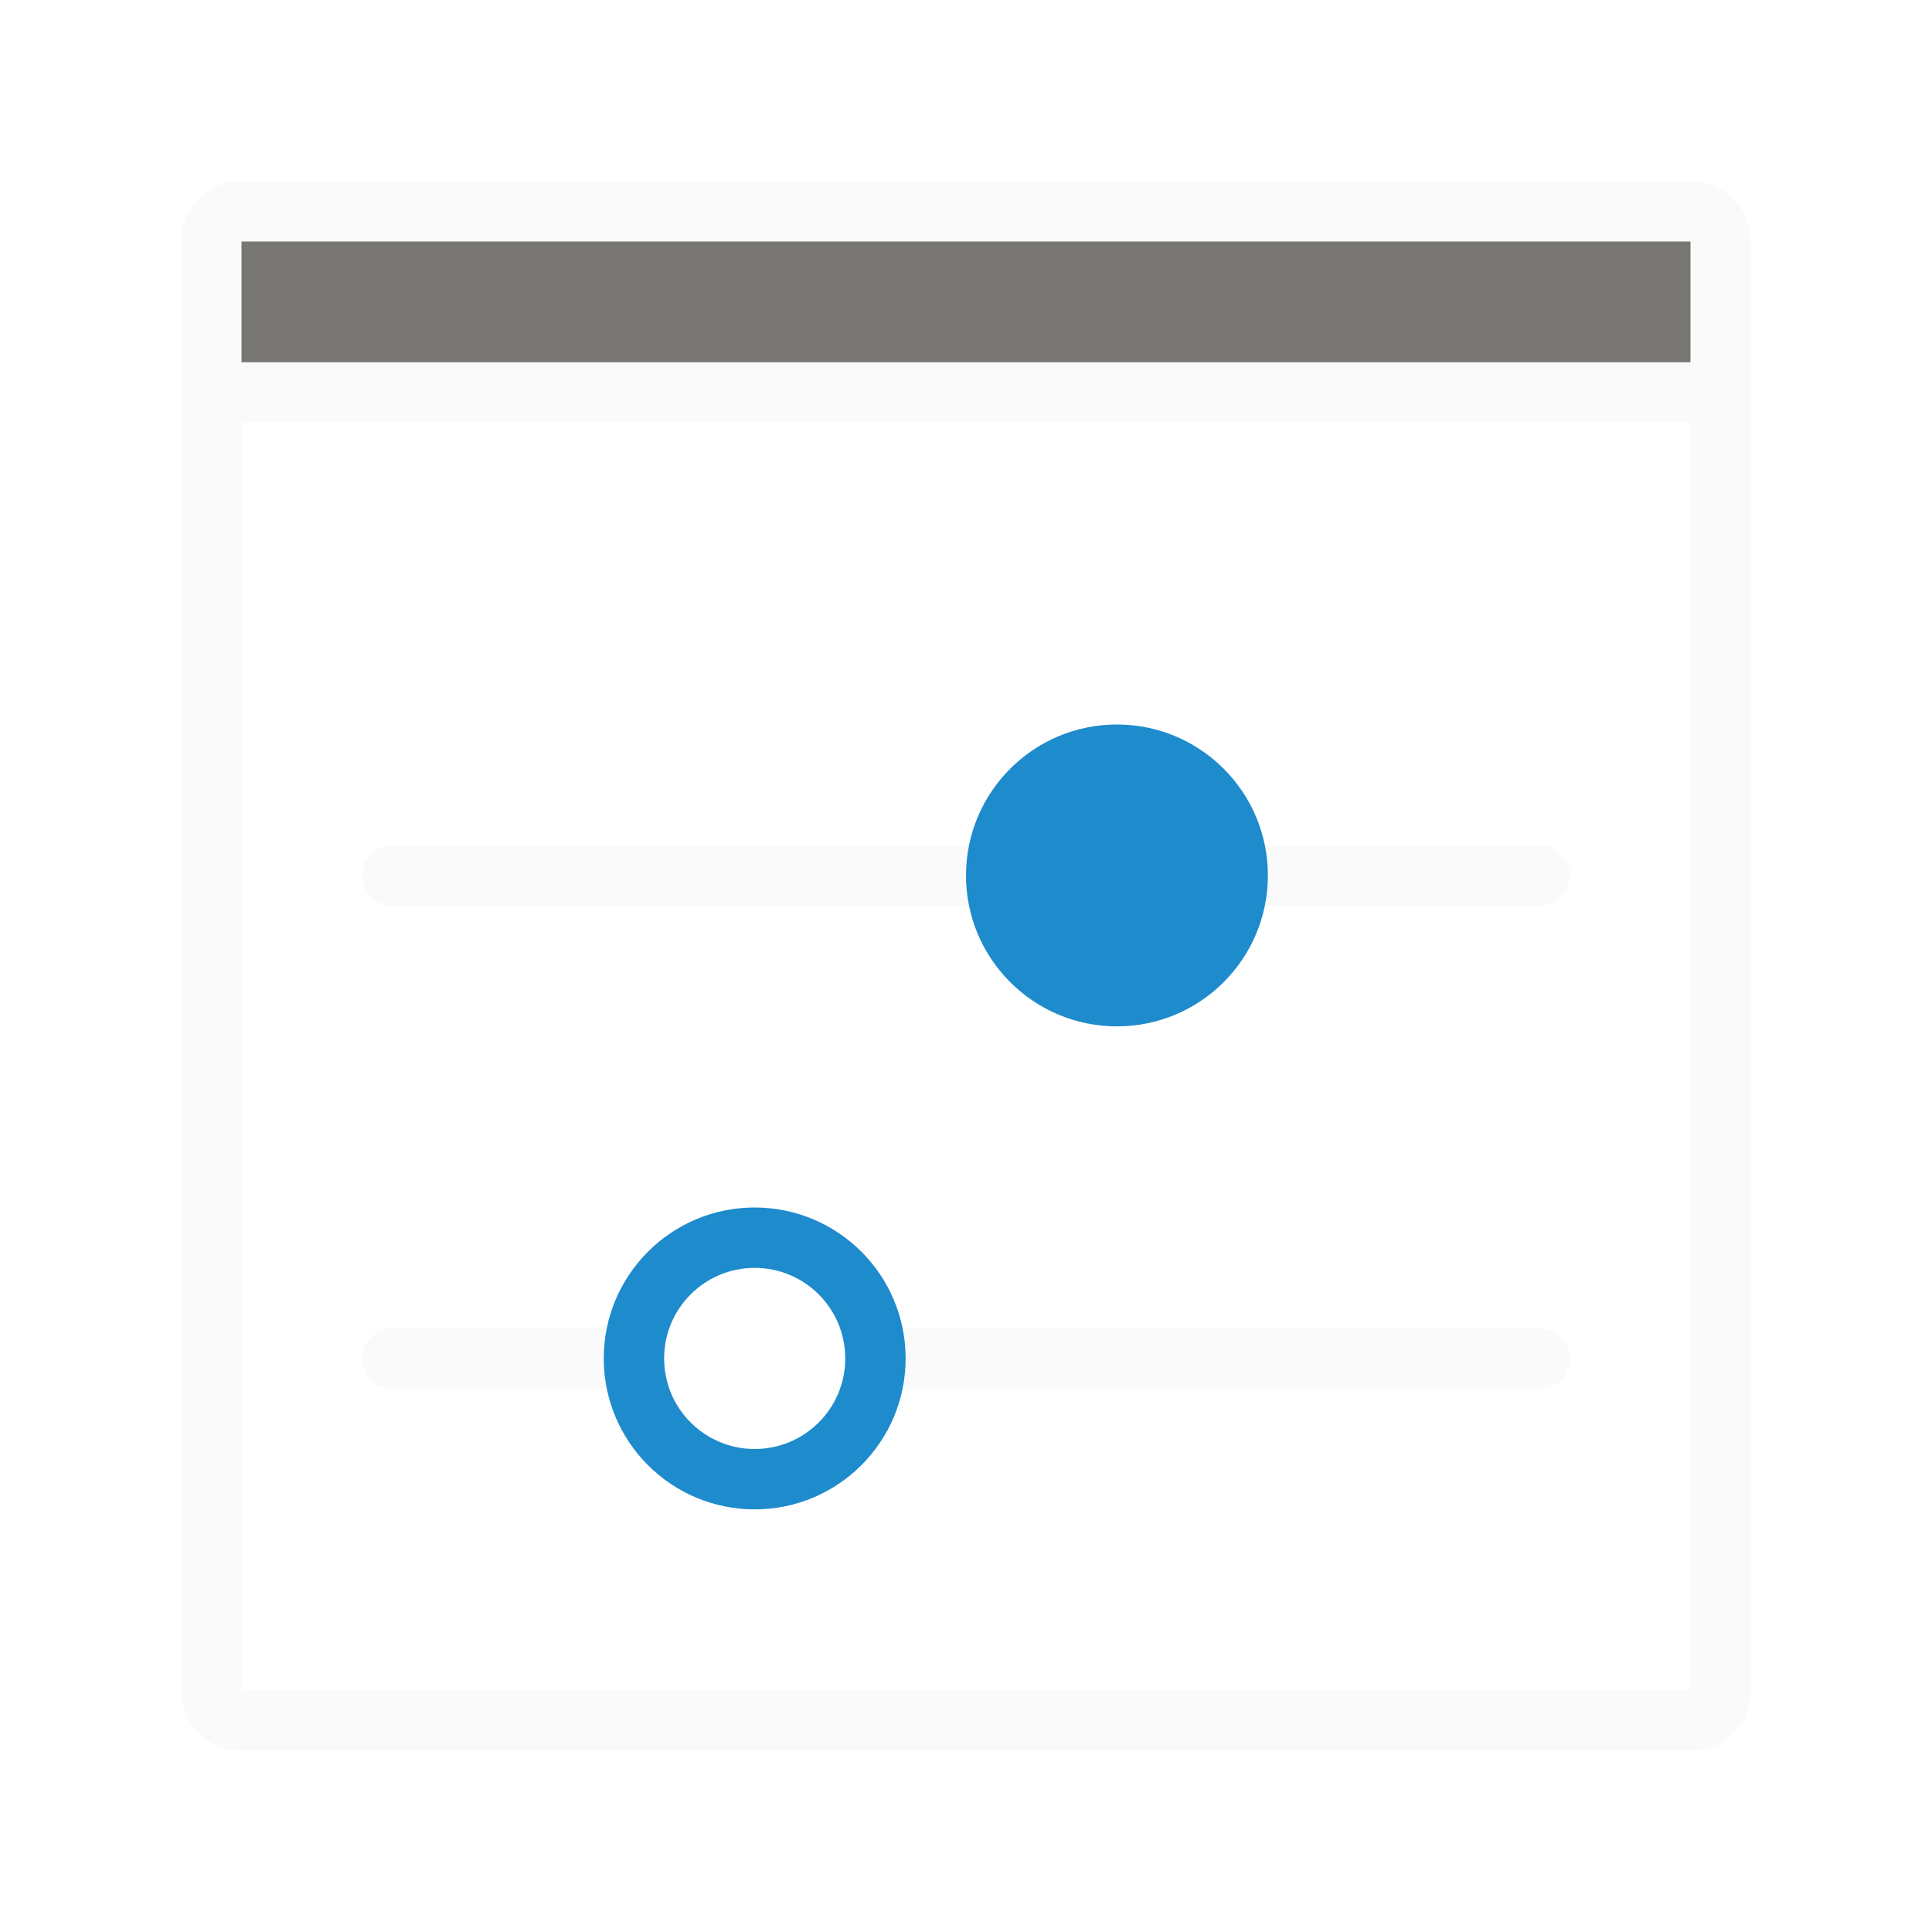
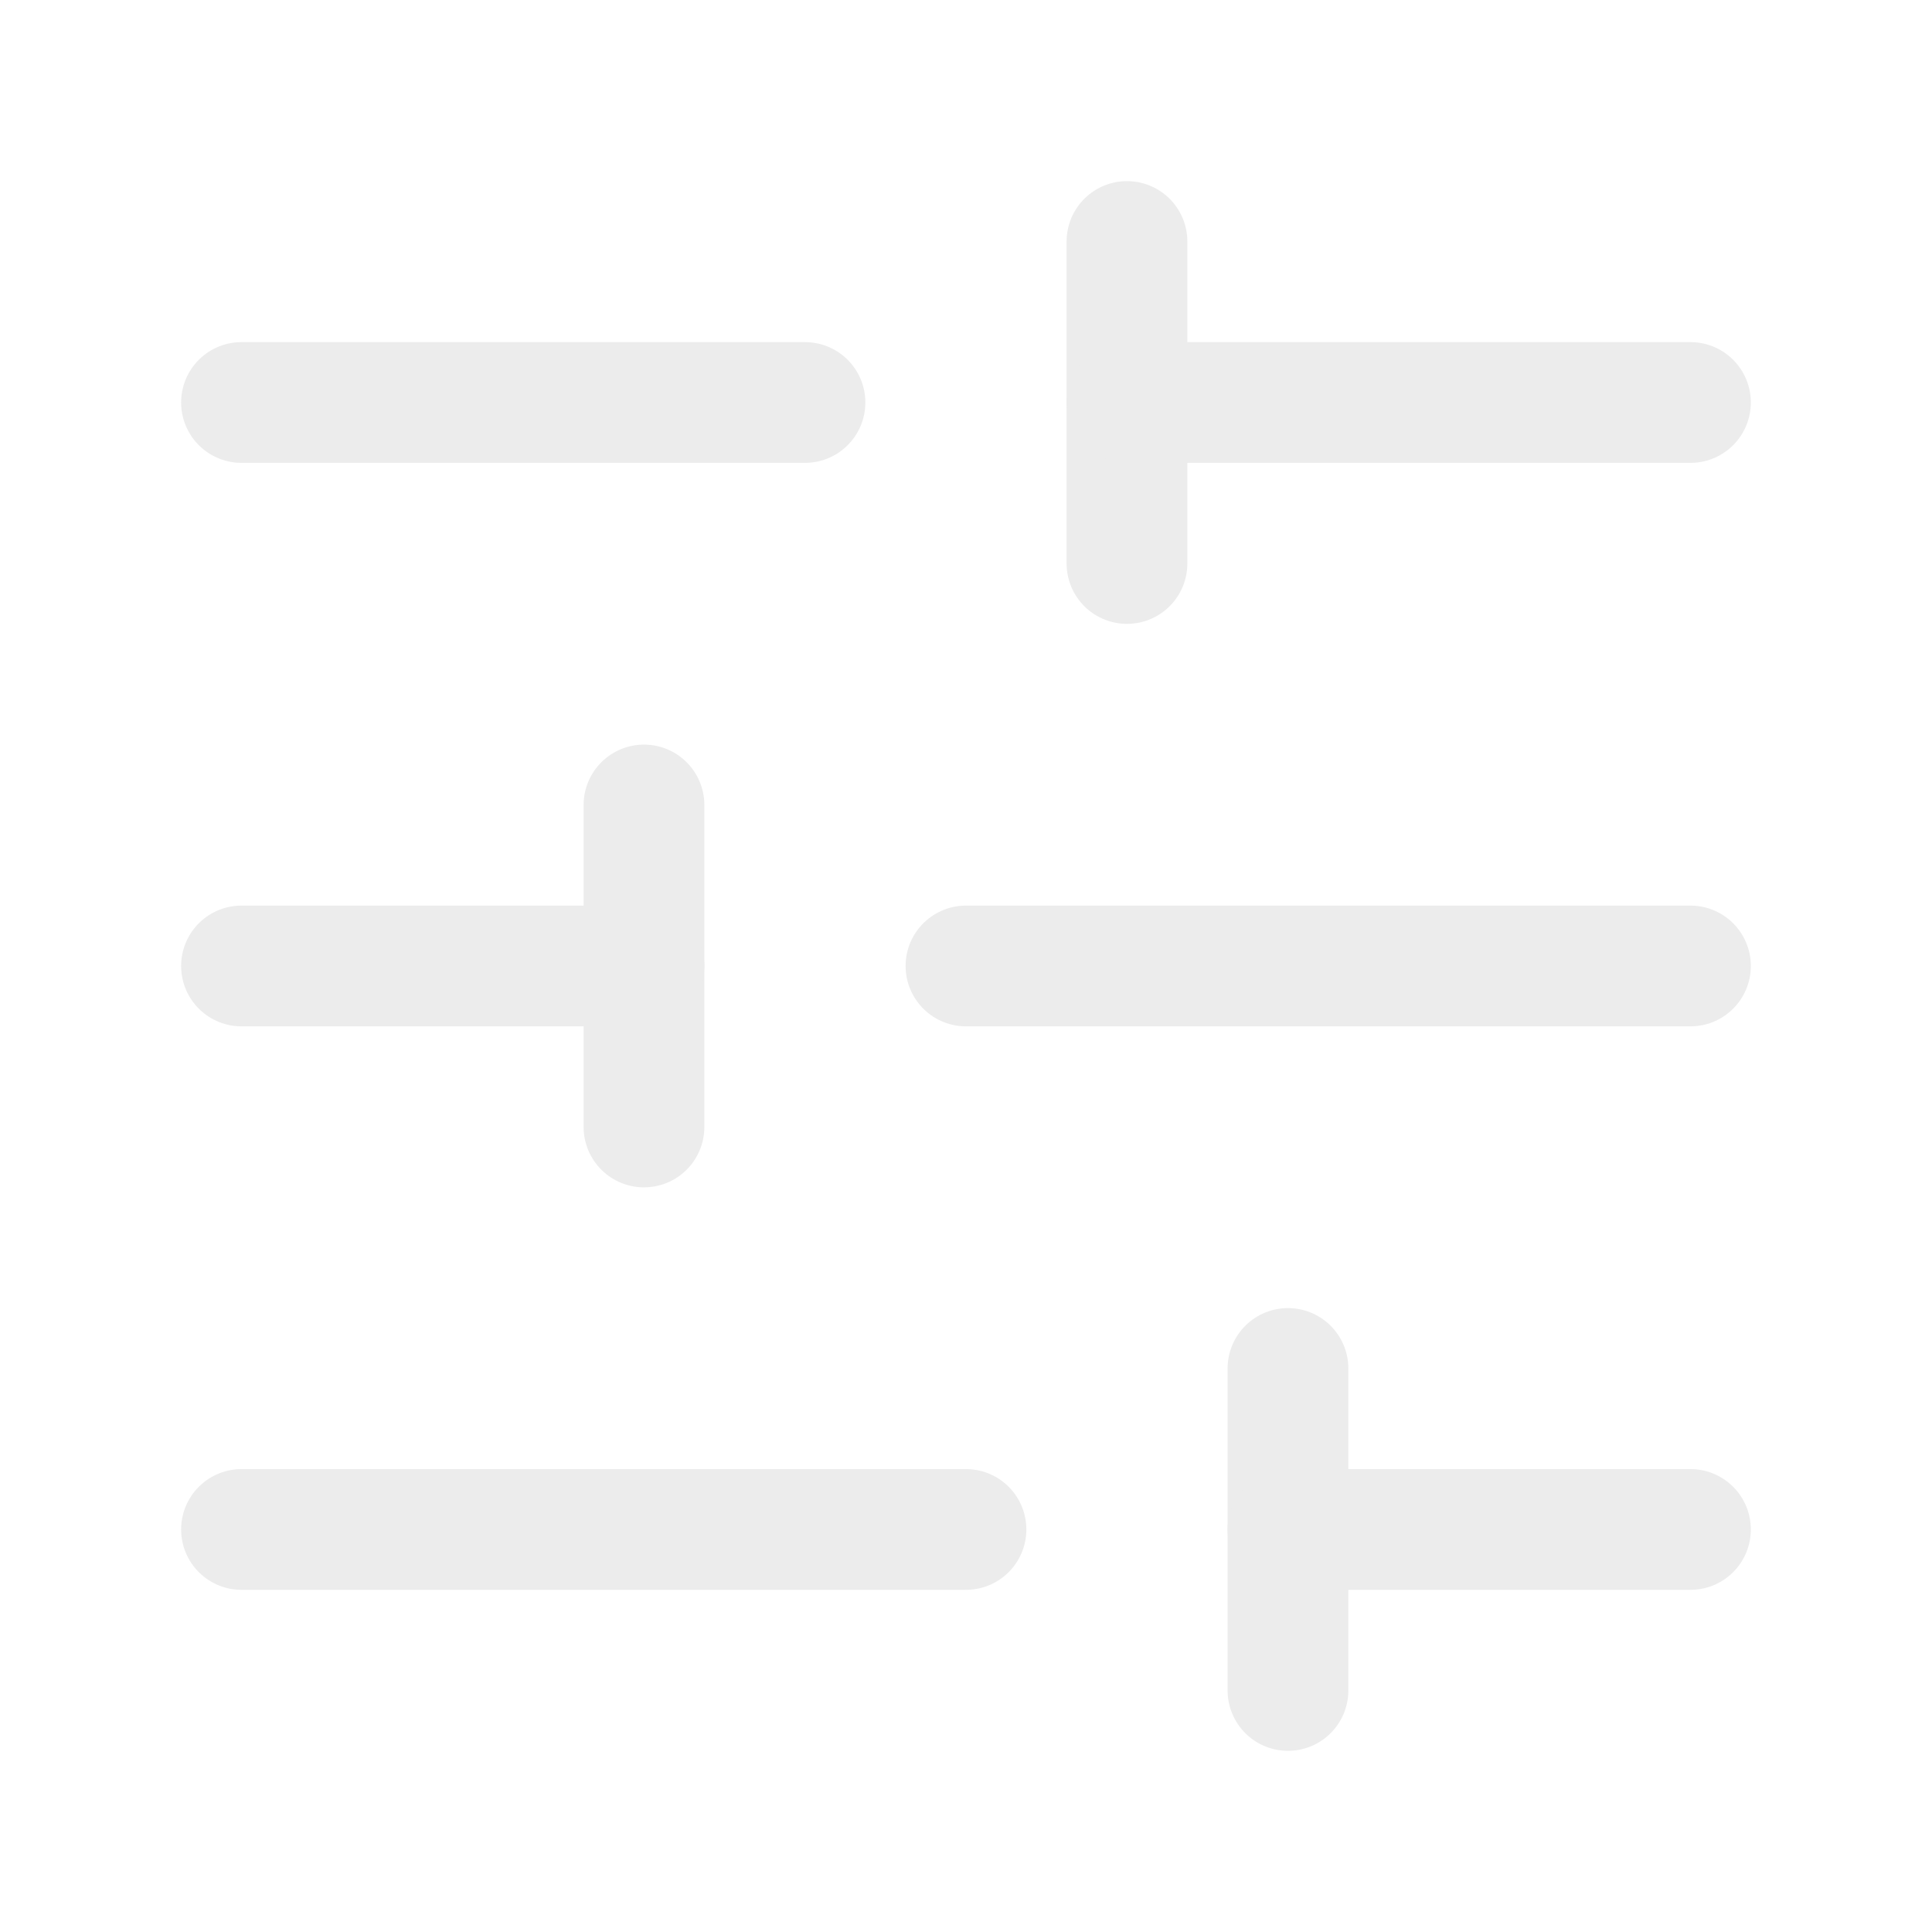
- <svg xmlns="http://www.w3.org/2000/svg" viewBox="0 0 32 32">
-   <g fill="#fafafa">
-     <path d="m4 3c-.554 0-1 .446-1 1v24c0 .554.446 1 1 1h24c.554 0 1-.446 1-1v-24c0-.554-.446-1-1-1zm0 4h24v21h-24z" fill="#fafafa" />
-     <rect height="1" ry=".5" width="20" x="6" y="14" />
-     <path d="m21 14.5a2.5 2.5 0 0 1 -2.5 2.5 2.5 2.5 0 0 1 -2.5-2.5 2.5 2.5 0 0 1 2.5-2.5 2.5 2.5 0 0 1 2.5 2.5z" fill="#1e8bcd" />
-     <path d="m6.5 22c-.277 0-.5.223-.5.5s.223.5.5.5h4.588a1.5 1.5 0 0 1 -.088-.5 1.5 1.5 0 0 1 .088-.5zm7.412 0a1.5 1.5 0 0 1 .088.5 1.5 1.5 0 0 1 -.088.5h11.588c.277 0 .5-.223.5-.5s-.223-.5-.5-.5z" />
-     <path d="m12.5 20a2.5 2.5 0 0 0 -2.5 2.5 2.5 2.5 0 0 0 2.5 2.5 2.5 2.5 0 0 0 2.5-2.5 2.5 2.5 0 0 0 -2.5-2.5zm0 1a1.5 1.5 0 0 1 1.5 1.5 1.5 1.5 0 0 1 -1.5 1.5 1.5 1.5 0 0 1 -1.5-1.5 1.5 1.5 0 0 1 1.5-1.5z" fill="#1e8bcd" />
+ <svg xmlns="http://www.w3.org/2000/svg" width="32" height="32" viewBox="0 0 32 32">
+   <g transform="translate(0 0) scale(1.3333)" fill="none" stroke="#ECECEC" stroke-width="1.5" stroke-linecap="round" stroke-linejoin="round">
+     <path d="M10 5H3" />
+     <path d="M12 19H3" />
+     <path d="M14 3v4" />
+     <path d="M16 17v4" />
+     <path d="M21 12h-9" />
+     <path d="M21 19h-5" />
+     <path d="M21 5h-7" />
+     <path d="M8 10v4" />
+     <path d="M8 12H3" />
  </g>
-   <path d="m4 4h24v2h-24z" fill="#797774" />
</svg>
